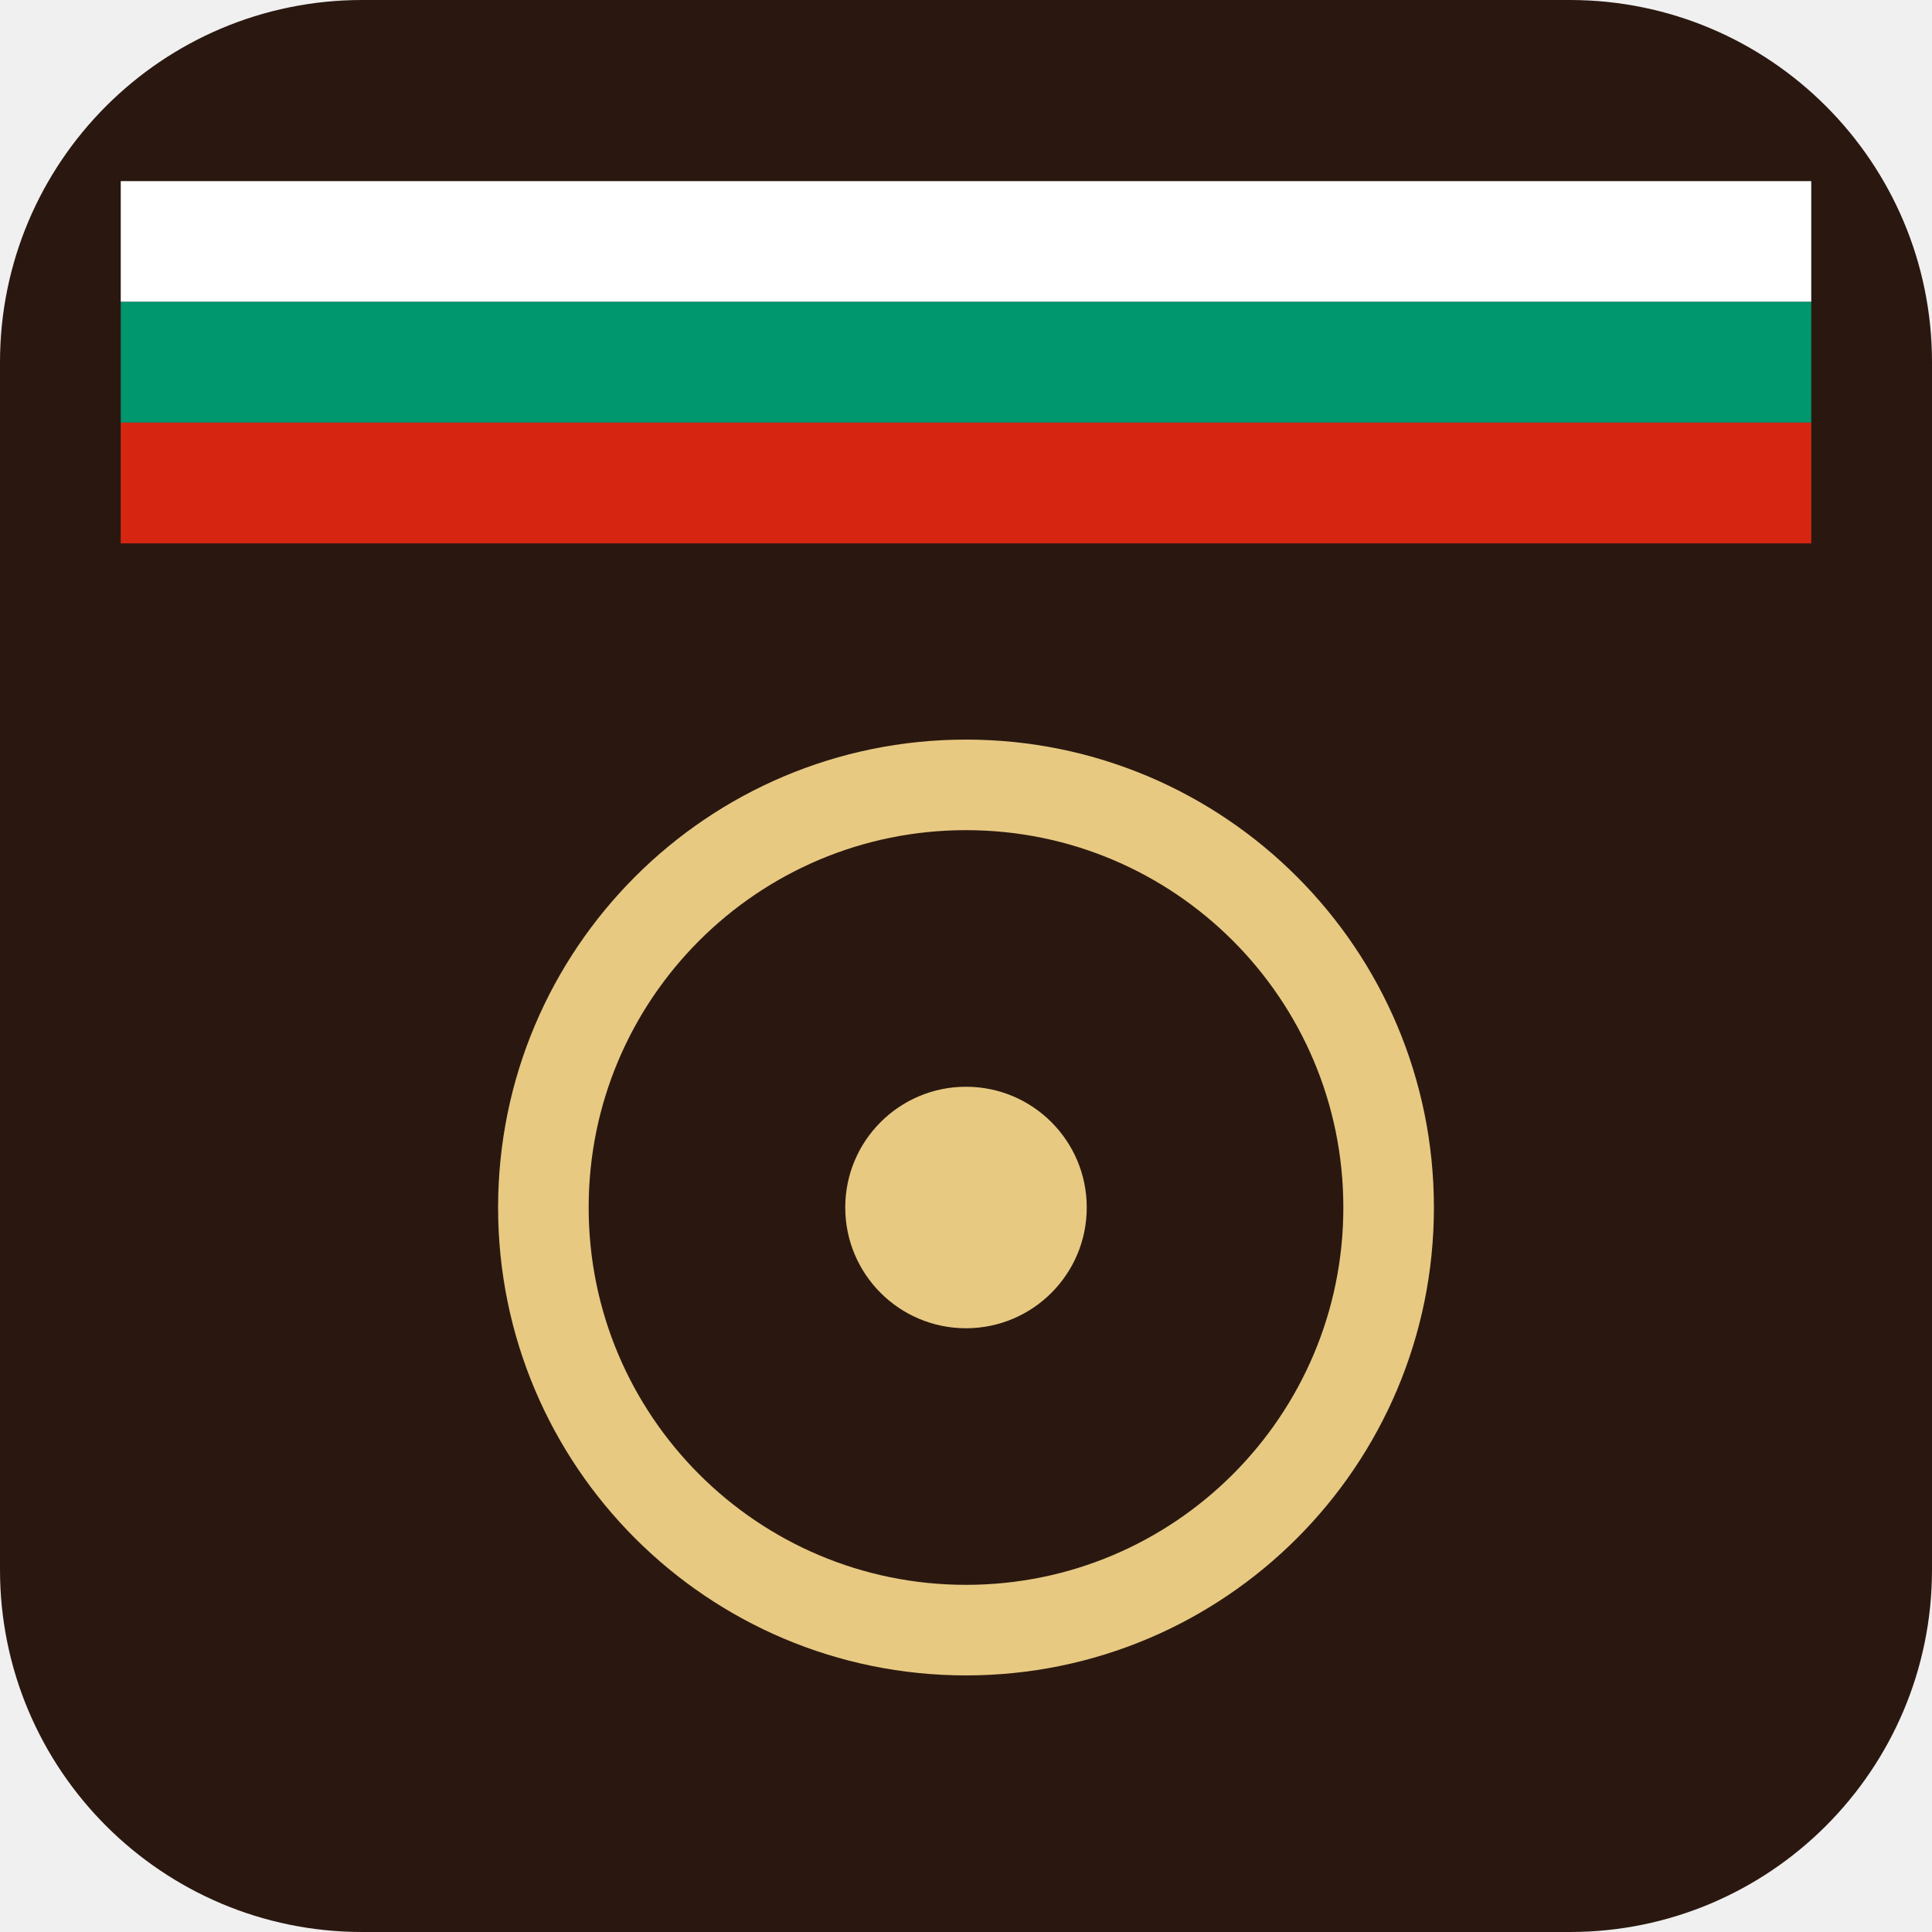
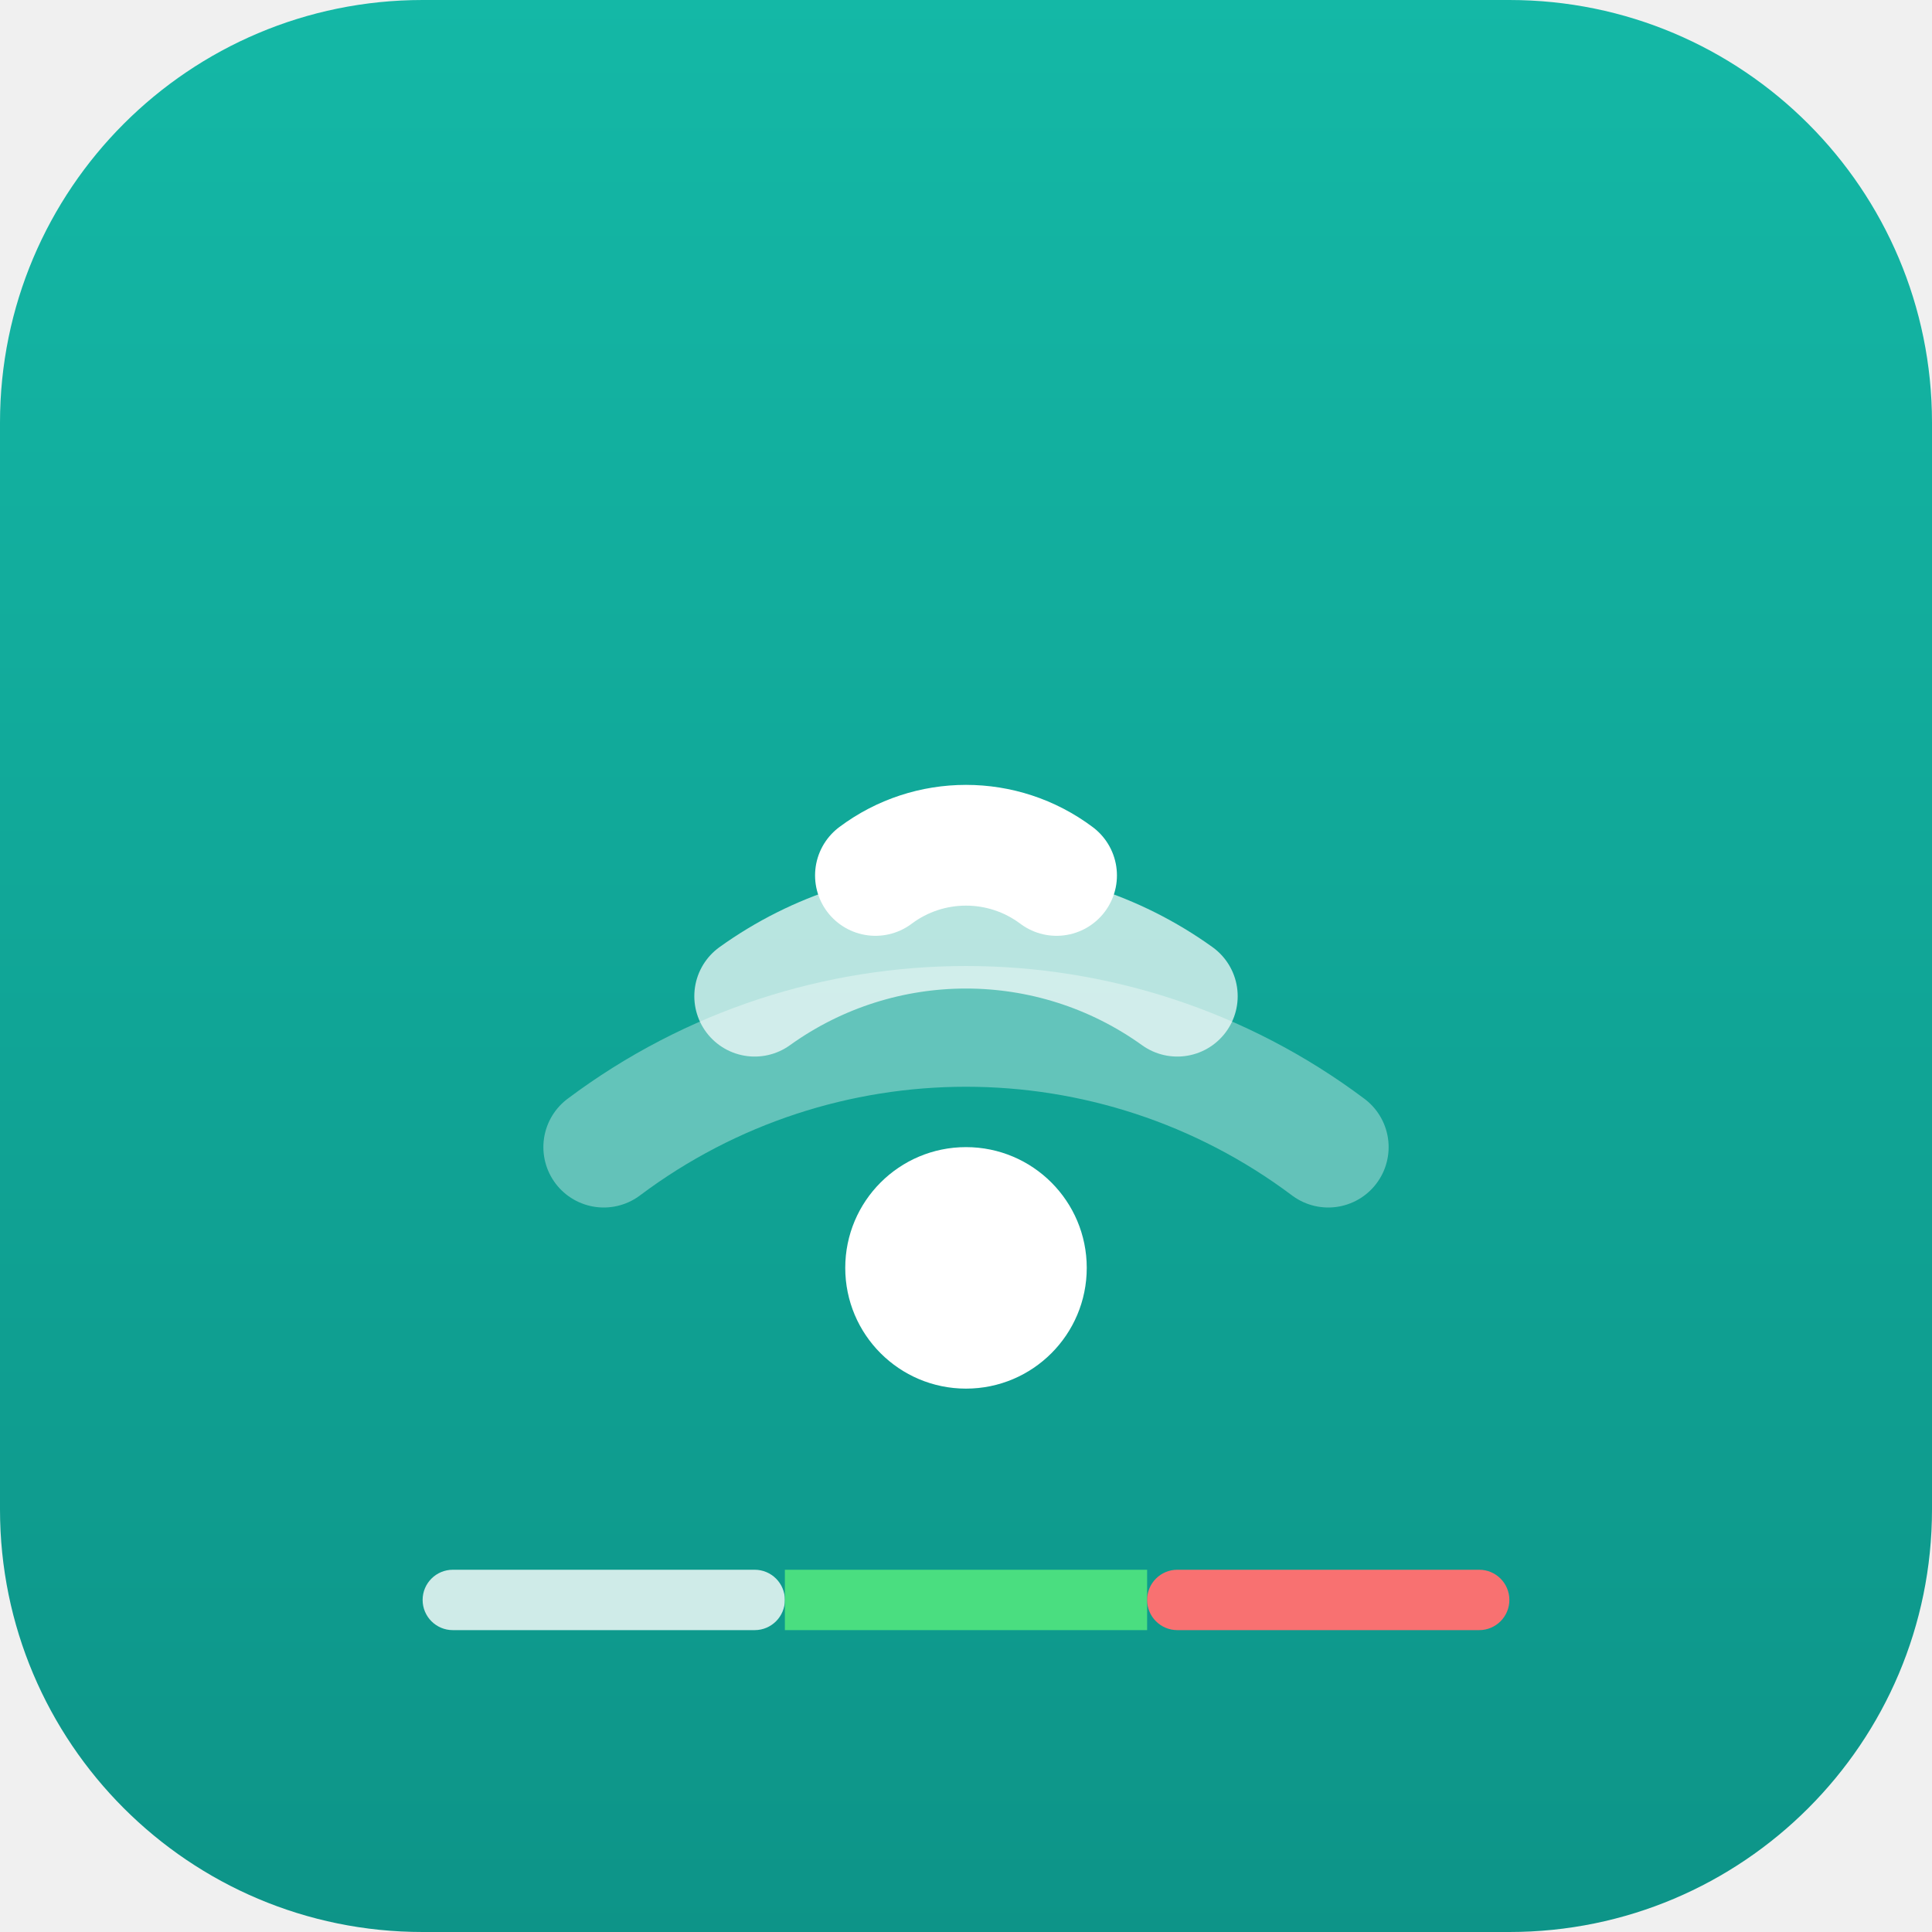
<svg xmlns="http://www.w3.org/2000/svg" viewBox="0 0 64 64">
-   <rect width="64" height="64" rx="12" fill="#2a1810" />
-   <rect x="4" y="6" width="56" height="4" fill="#fff" />
-   <rect x="4" y="10" width="56" height="4" fill="#00966e" />
-   <rect x="4" y="14" width="56" height="4" fill="#d62612" />
-   <circle cx="32" cy="40" r="14" fill="none" stroke="#e8c982" stroke-width="3" />
-   <circle cx="32" cy="40" r="4" fill="#e8c982" />
+   <defs>
+     <linearGradient id="bg" x1="0" y1="0" x2="0" y2="1">
+       <stop offset="0%" stop-color="#14b8a6" />
+       <stop offset="100%" stop-color="#0d9488" />
+     </linearGradient>
+   </defs>
+   <rect width="64" height="64" rx="14" fill="url(#bg)" />
+   <path d="M20 38A20 20 0 0 1 44 38" fill="none" stroke="#fff" stroke-width="4" stroke-linecap="round" opacity=".35" />
+   <path d="M25 33A12 12 0 0 1 39 33" fill="none" stroke="#fff" stroke-width="4" stroke-linecap="round" opacity=".7" />
+   <path d="M29 29A5 5 0 0 1 35 29" fill="none" stroke="#fff" stroke-width="4" stroke-linecap="round" />
+   <circle cx="32" cy="42" r="4" fill="#fff" />
+   <rect x="14" y="52" width="12" height="2" rx="1" fill="rgba(255,255,255,.8)" />
+   <rect x="26" y="52" width="12" height="2" fill="#4ade80" />
+   <rect x="38" y="52" width="12" height="2" rx="1" fill="#f87171" />
</svg>
